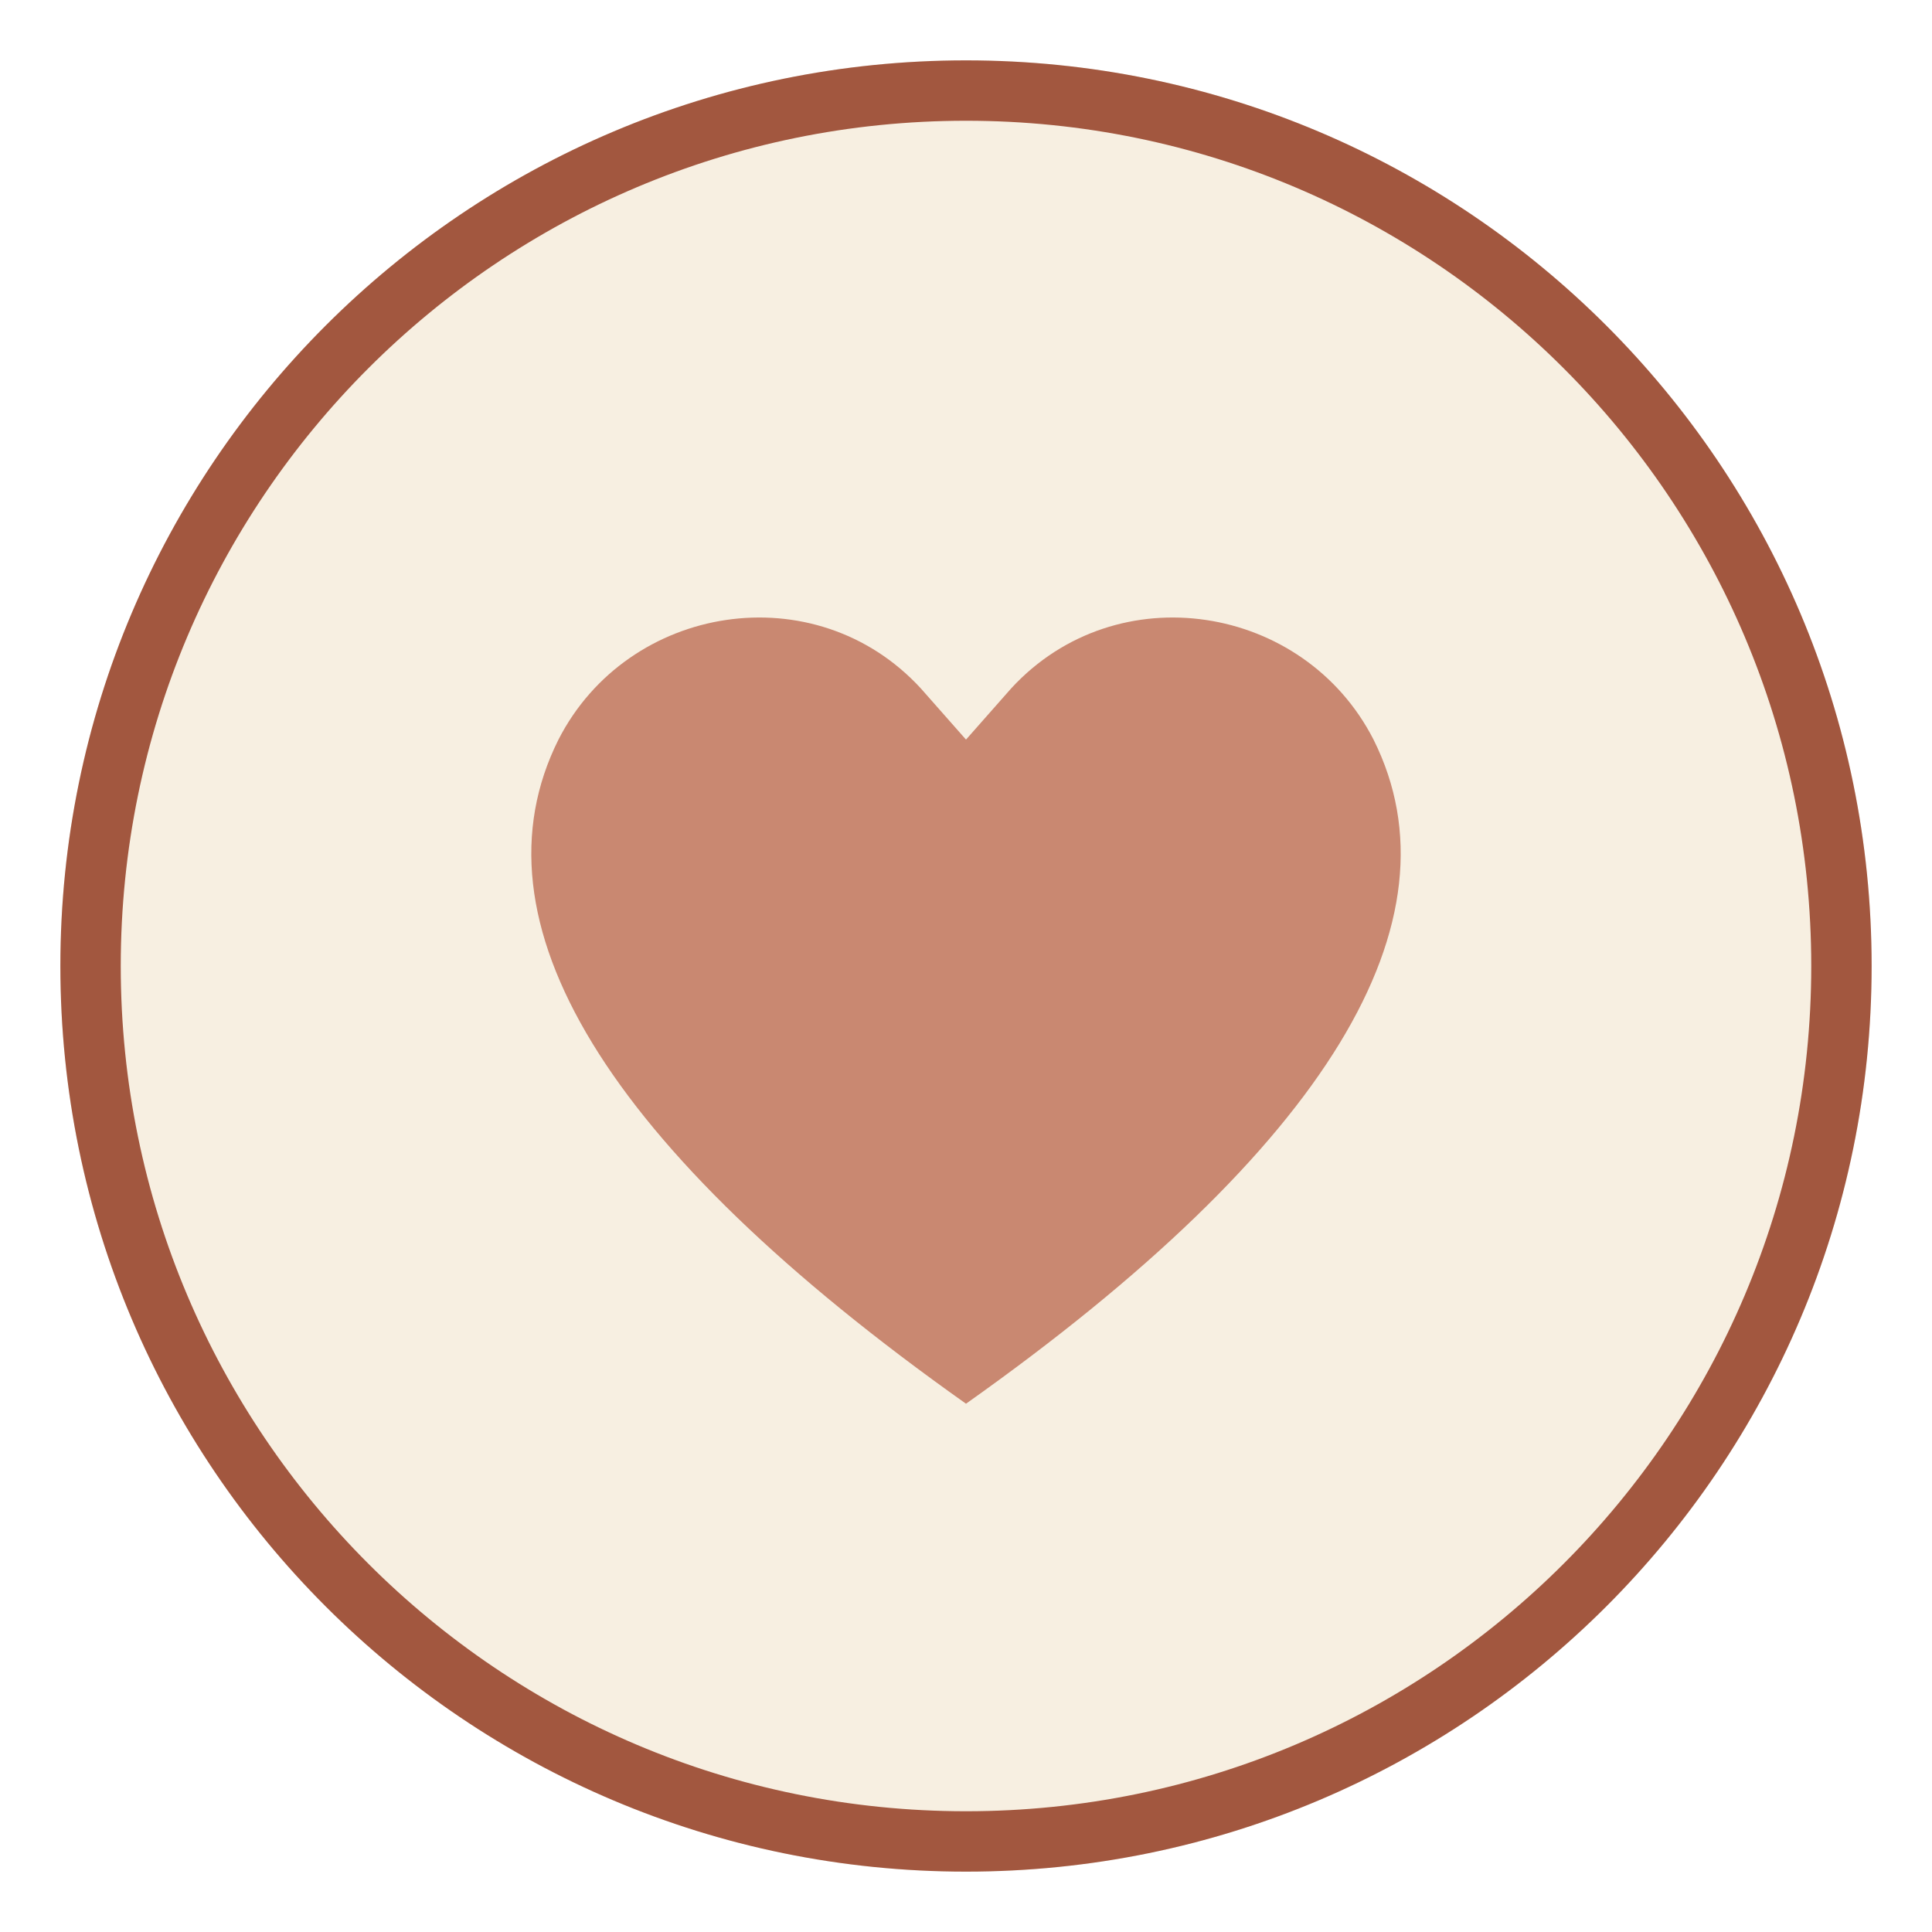
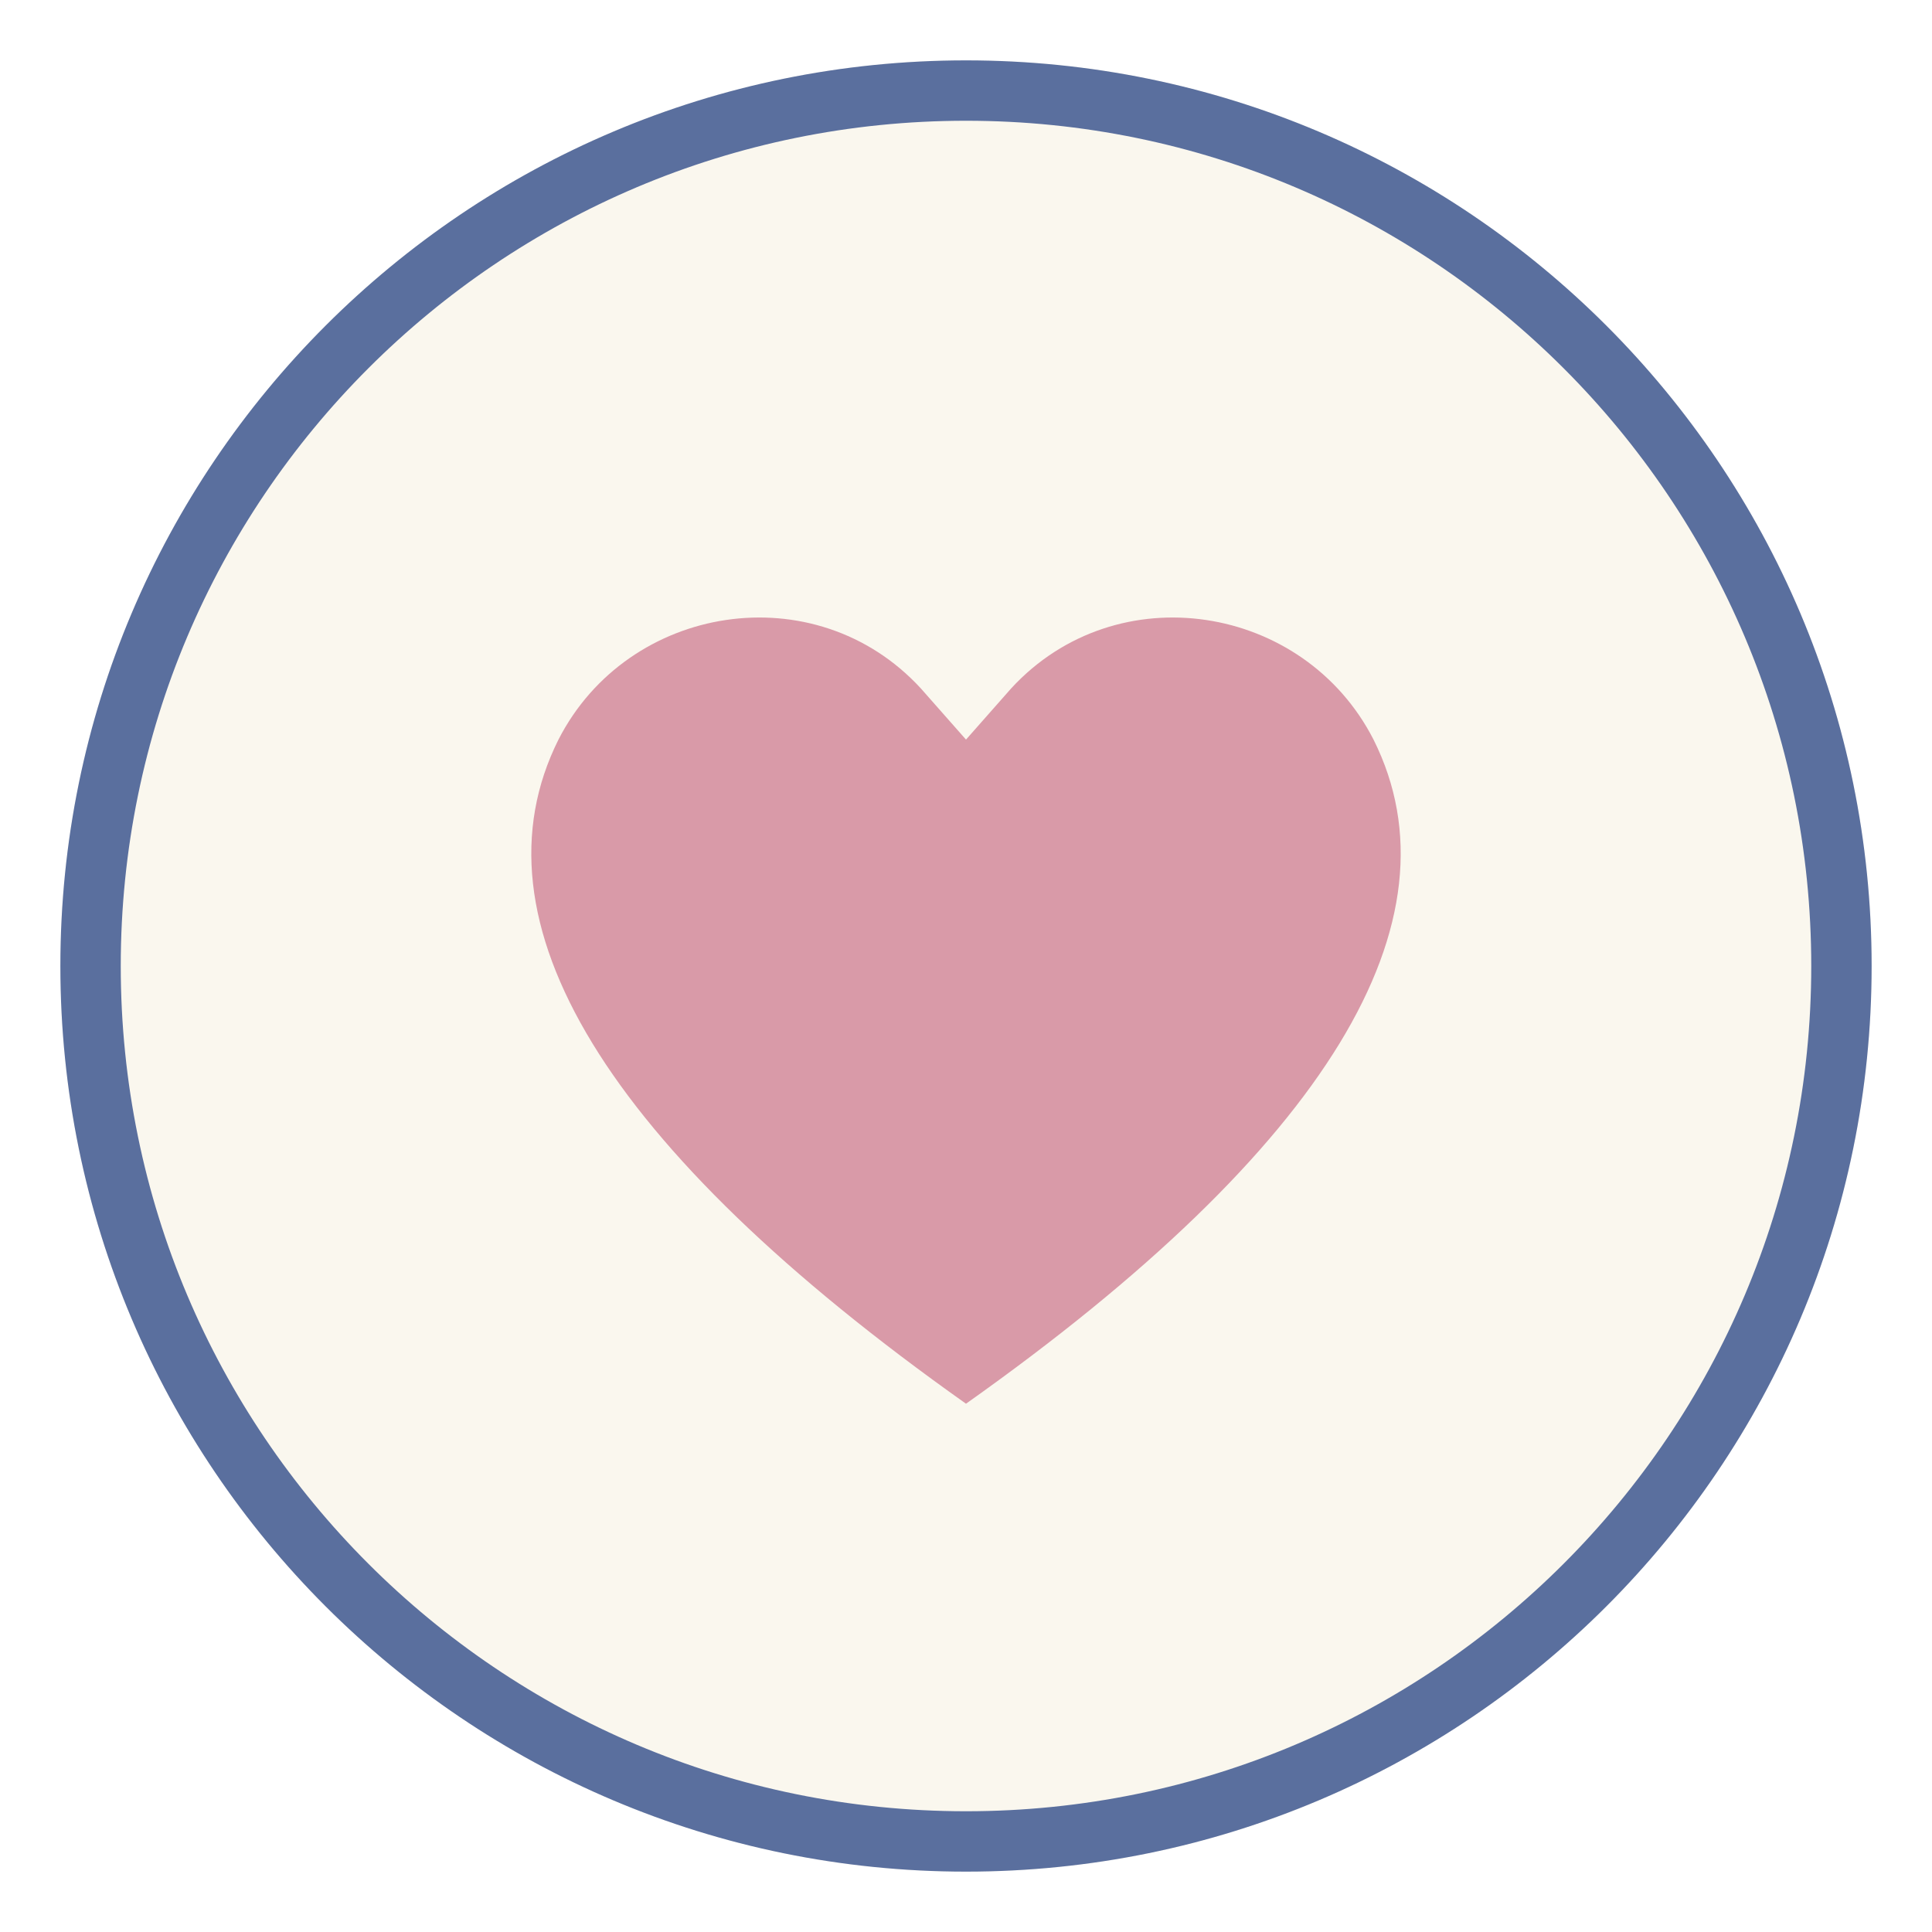
<svg xmlns="http://www.w3.org/2000/svg" viewBox="0 0 64 64">
-   <circle cx="32" cy="32" r="30" fill="#f7efe1" />
-   <circle cx="32" cy="32" r="29" fill="none" stroke="#a2573f" stroke-width="2" />
-   <path d="M32 46.5 C 20 38, 15.5 30.5, 18.5 24.5 C 20.8 20, 27 19, 30.5 22.8 L 32 24.5 L 33.5 22.8 C 37 19, 43.2 20, 45.5 24.5 C 48.5 30.5, 44 38, 32 46.5 Z" fill="#c98871" />
+   <circle cx="32" cy="32" r="30" fill="#faf7ee" />
+   <circle cx="32" cy="32" r="29" fill="none" stroke="#5a6f9e" stroke-width="2" />
+   <path d="M32 46.5 C 20 38, 15.5 30.5, 18.5 24.5 C 20.8 20, 27 19, 30.5 22.8 L 32 24.5 L 33.5 22.8 C 37 19, 43.2 20, 45.5 24.5 C 48.5 30.5, 44 38, 32 46.5 Z" fill="#d99aa8" />
</svg>
